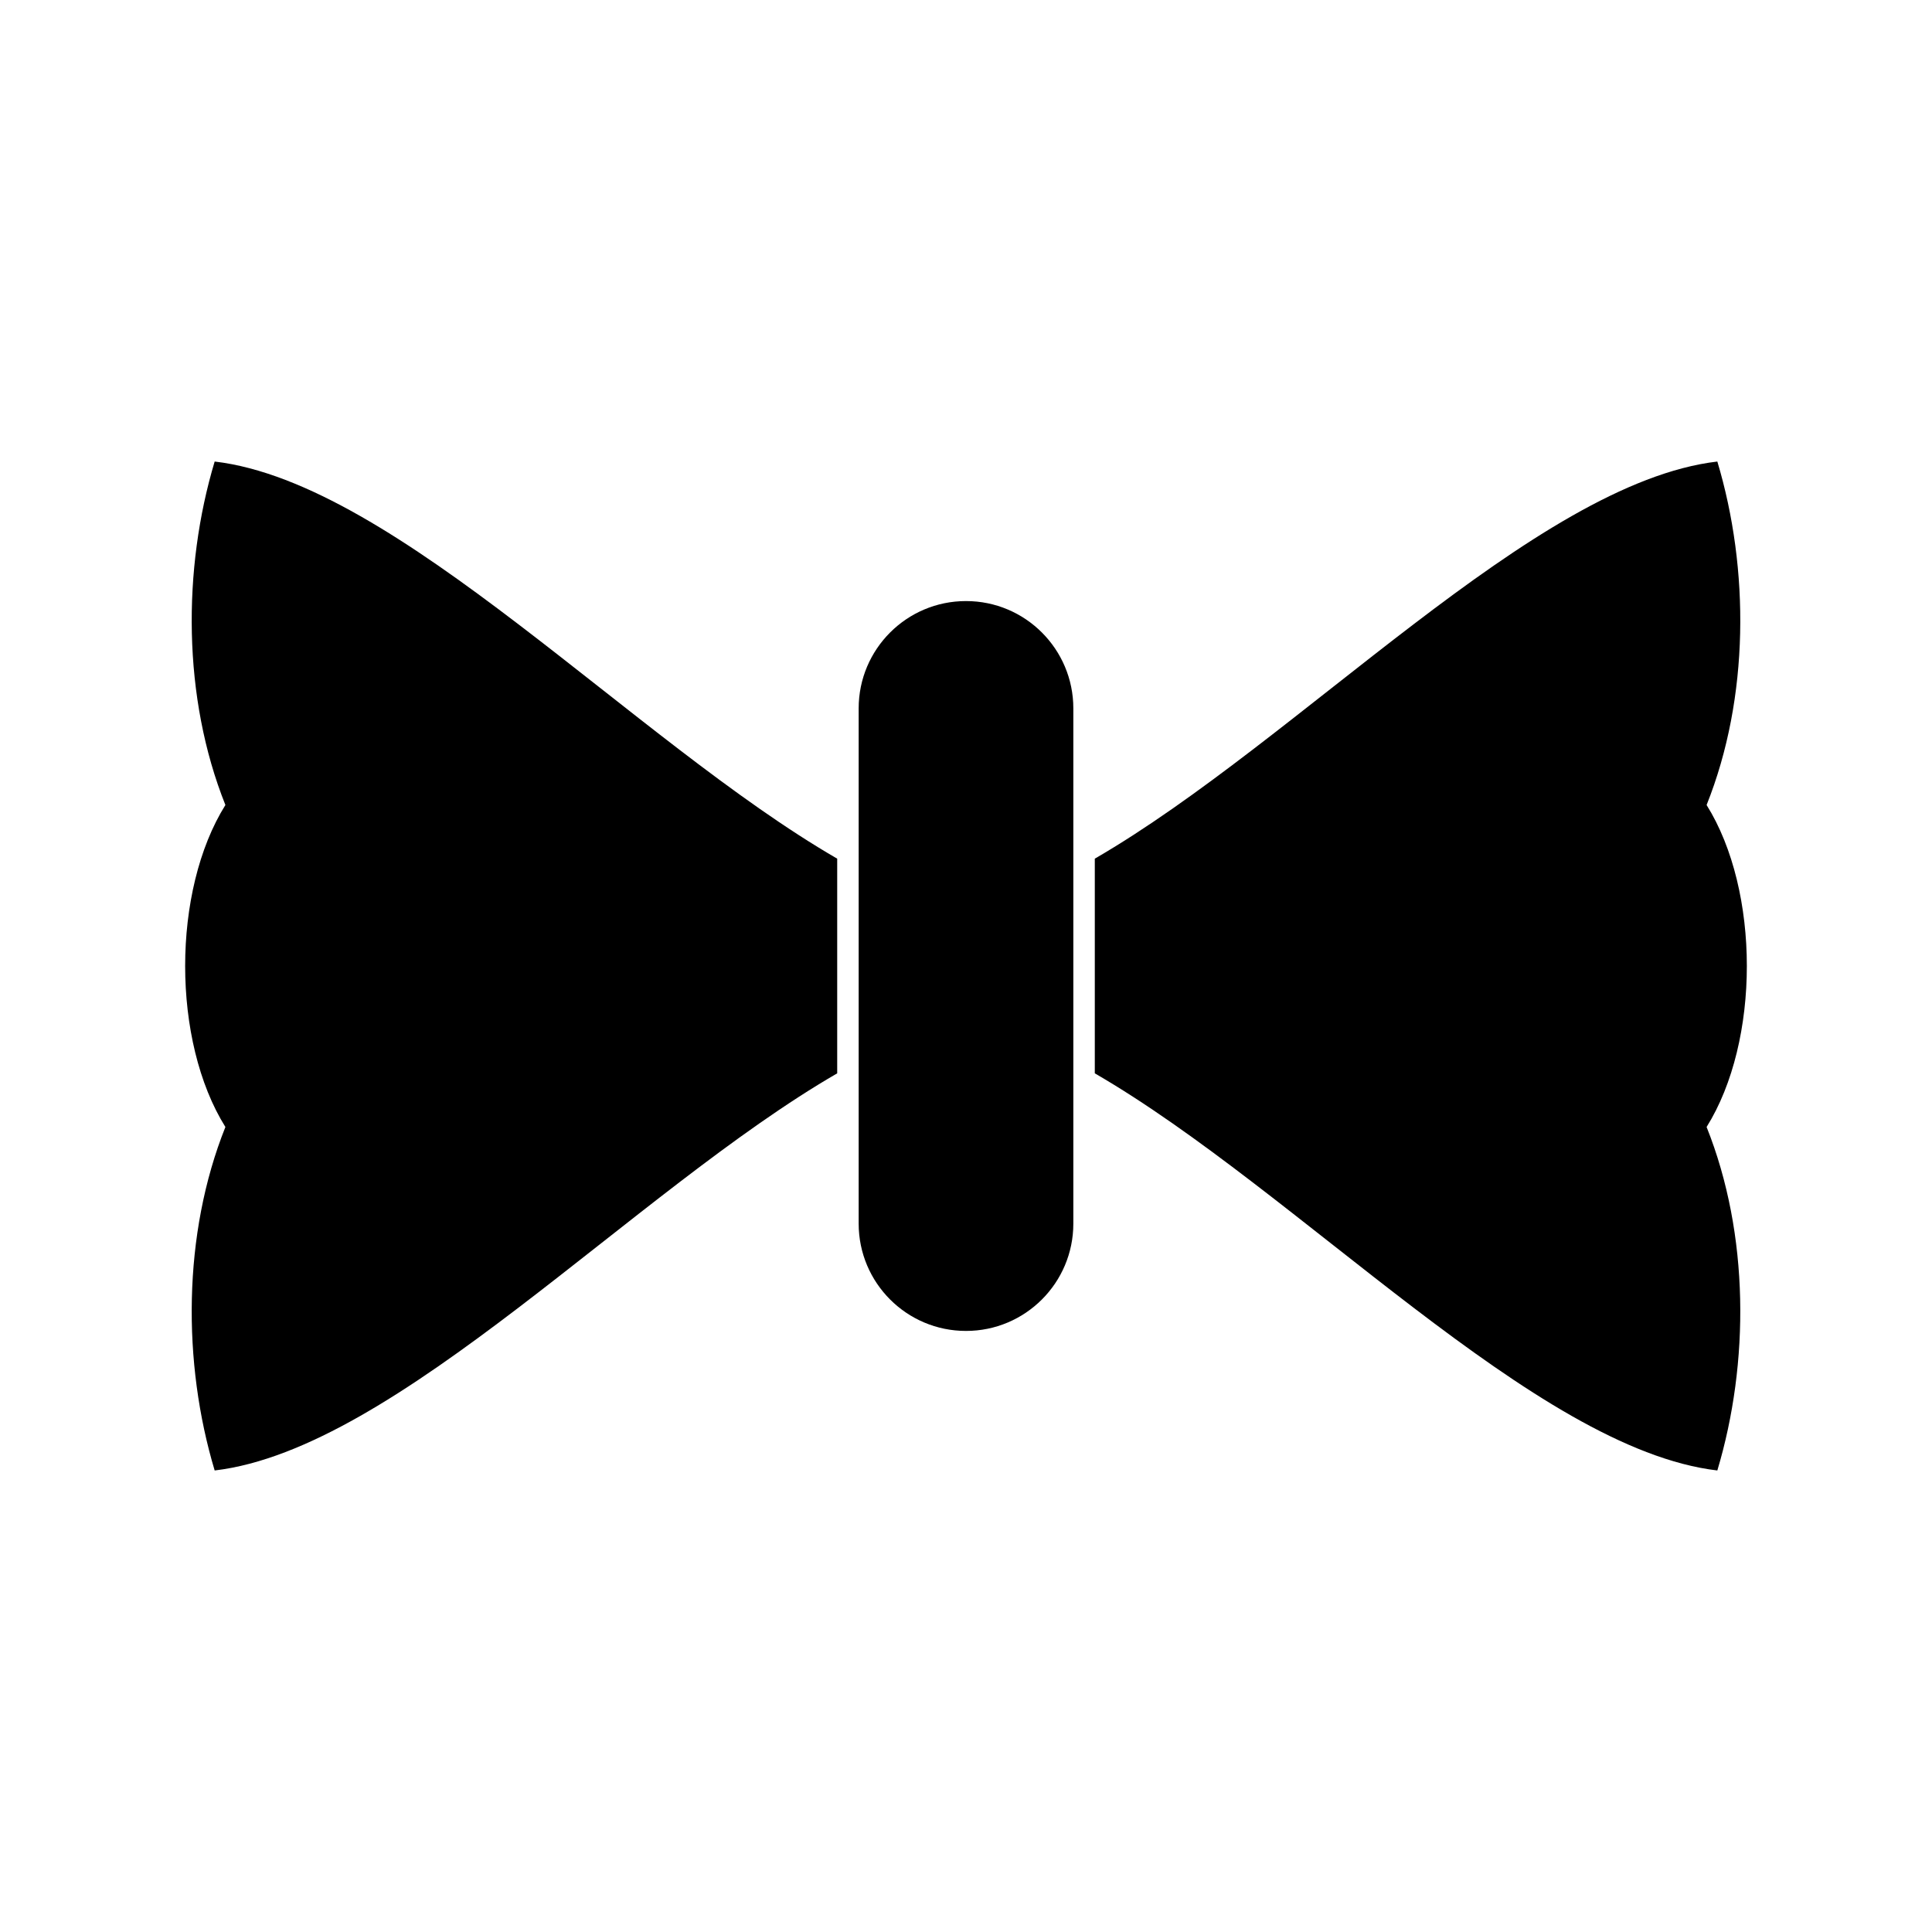
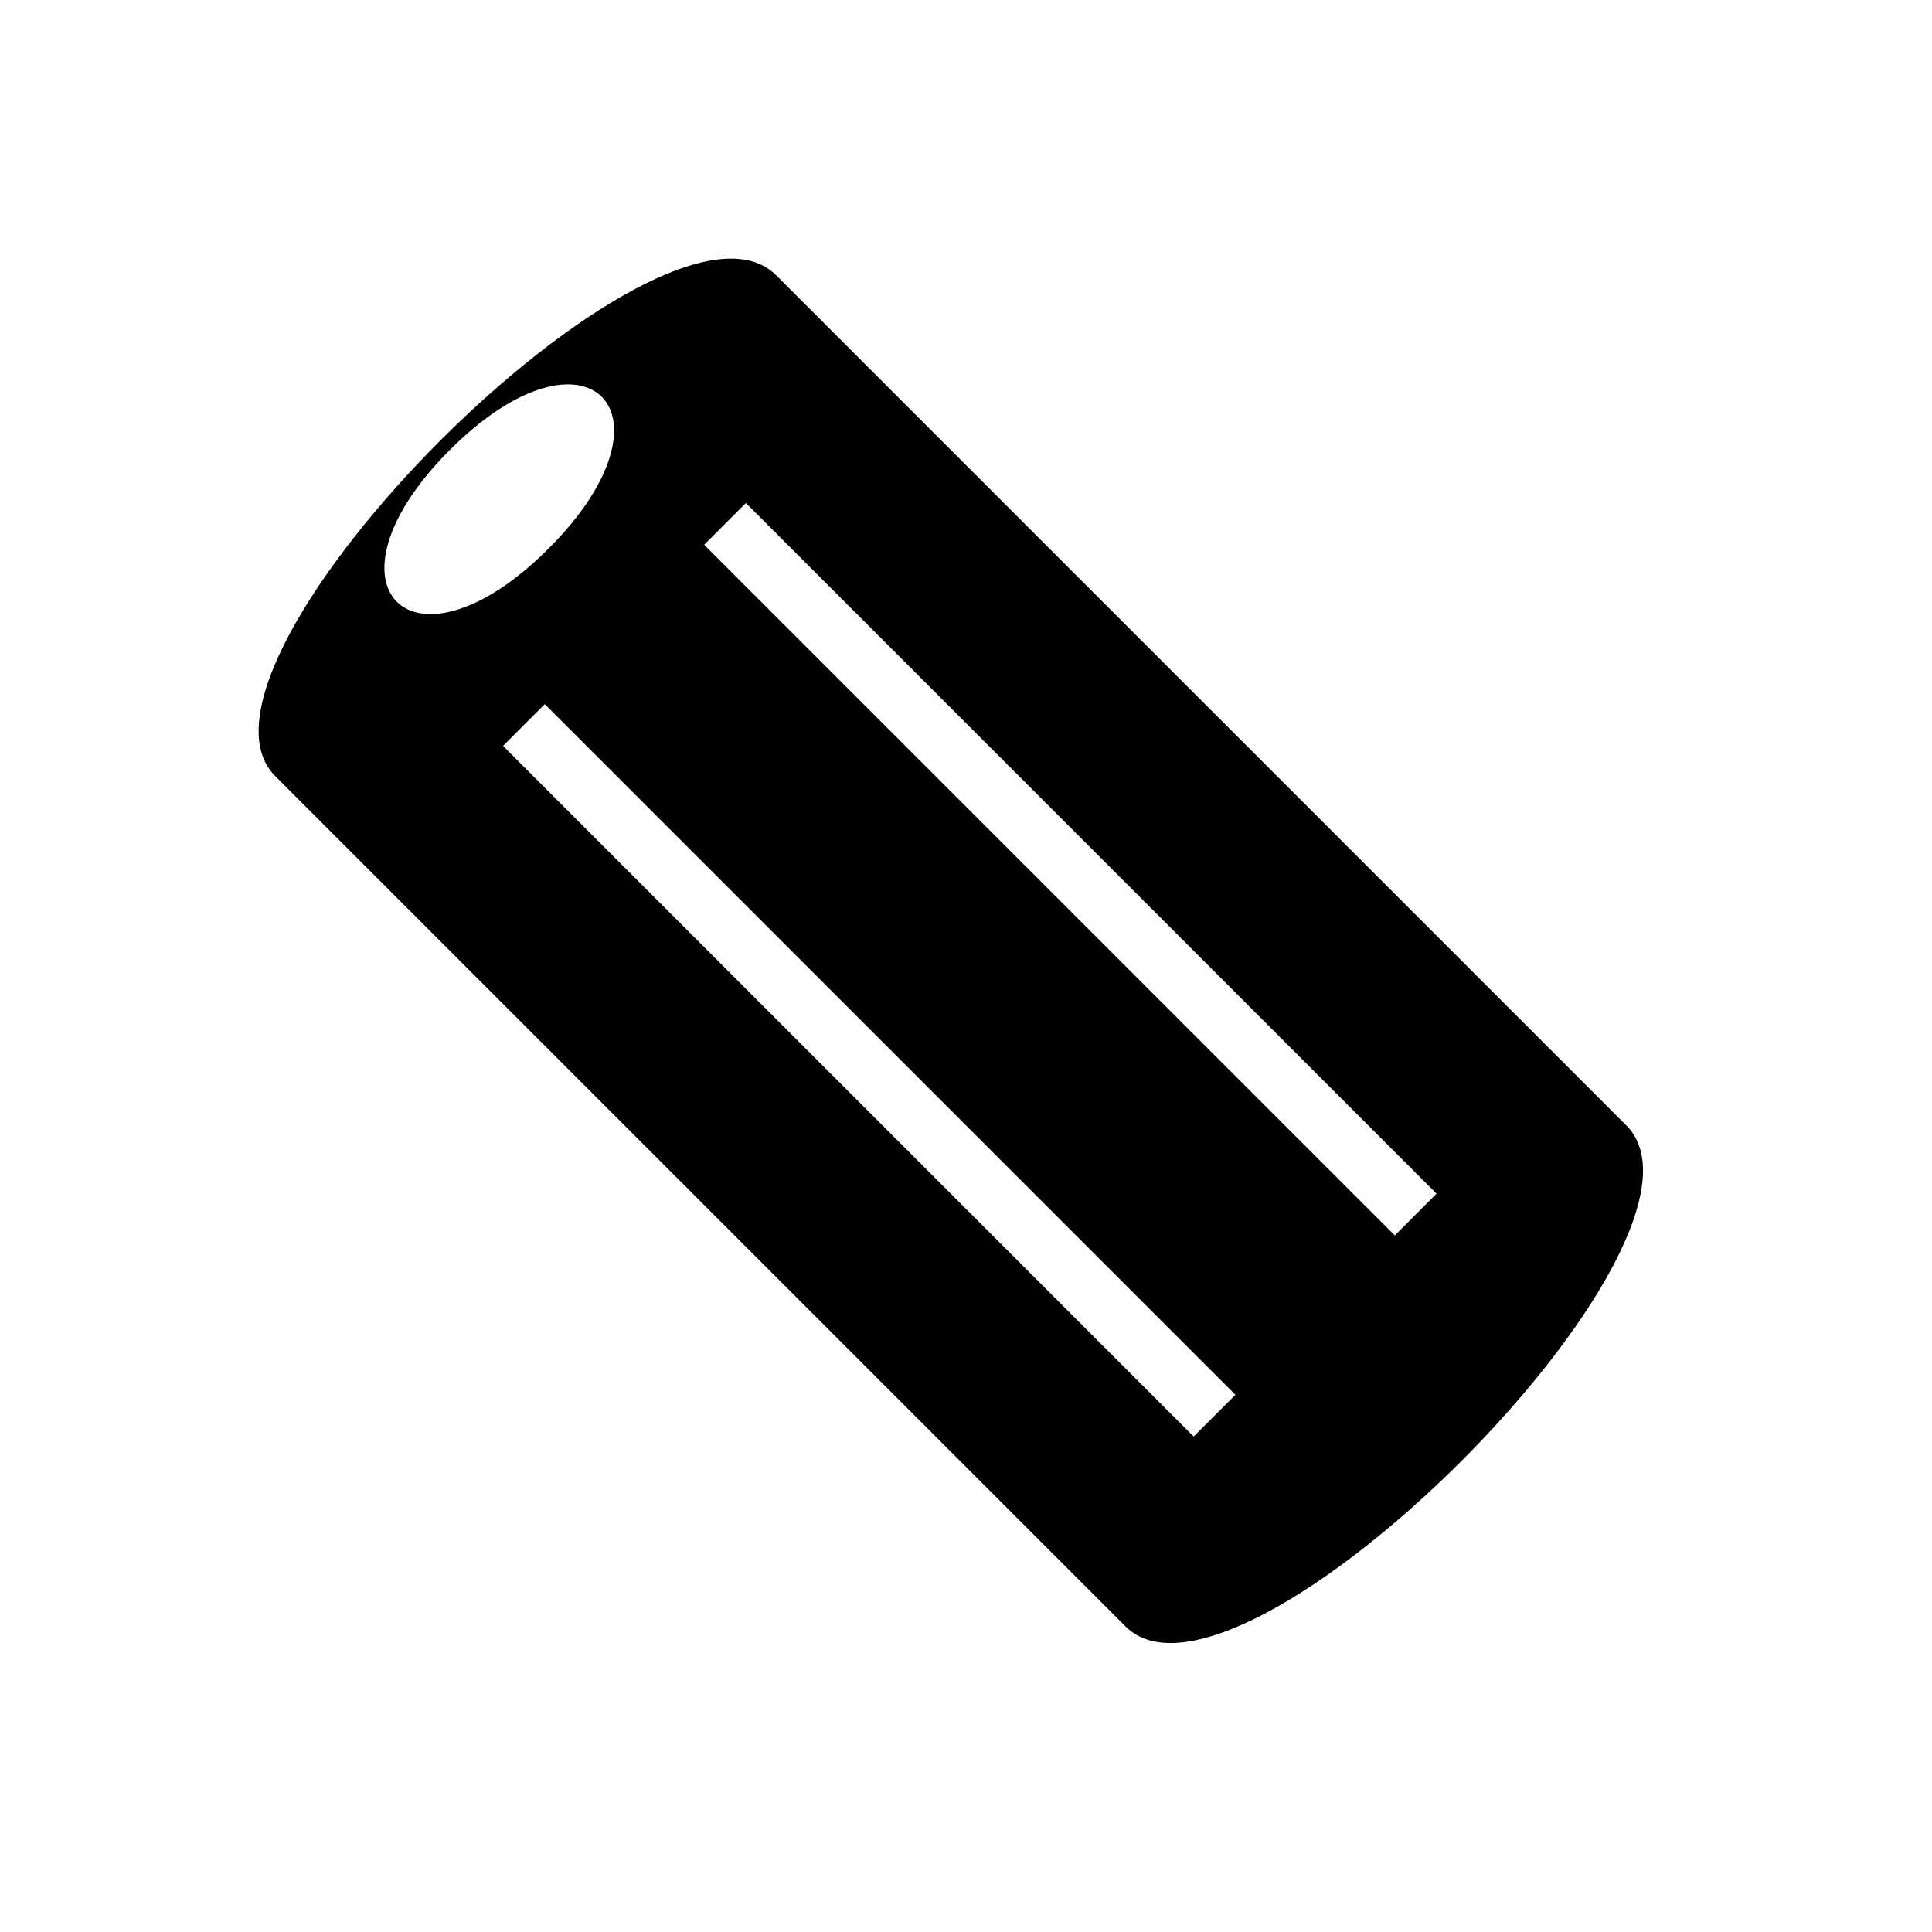
<svg xmlns="http://www.w3.org/2000/svg" viewBox="0 0 18 18" width="18" height="18">
-   <g fill="currentColor">
-     <path d="M 7.8 8.0 C 5.9 6.9 3.7 4.5 2.0 4.3 C 1.7 5.3 1.7 6.5 2.1 7.5 C 1.6 8.3 1.6 9.7 2.1 10.5 C 1.7 11.5 1.7 12.7 2.0 13.7 C 3.7 13.5 5.9 11.1 7.8 10.0 Z" />
-     <path d="M 10.2 8.0 C 12.1 6.9 14.3 4.5 16.0 4.3 C 16.3 5.3 16.3 6.5 15.9 7.5 C 16.4 8.3 16.4 9.7 15.9 10.5 C 16.3 11.5 16.3 12.7 16.0 13.7 C 14.3 13.5 12.1 11.1 10.2 10.0 Z" />
-     <rect x="8.0" y="5.6" width="2.0" height="6.8" rx="1.0" />
+   <g transform="rotate(-45 9 9)" fill="currentColor">
+     <path fill-rule="evenodd" d="       M 5.7 3.2       C 5.7 1.7, 12.3 1.7, 12.3 3.2       L 12.3 14.4       C 12.3 15.9, 5.7 15.9, 5.7 14.4       Z              M 9.0 2.2       C 10.8 2.2, 10.8 3.5, 9.0 3.5       C 7.2 3.5, 7.2 2.2, 9.0 2.2       Z              M 7.4 4.5 H 7.95 V 13.6 H 7.4 Z       M 10.05 4.5 H 10.6 V 13.6 H 10.05 Z     " />
  </g>
</svg>
